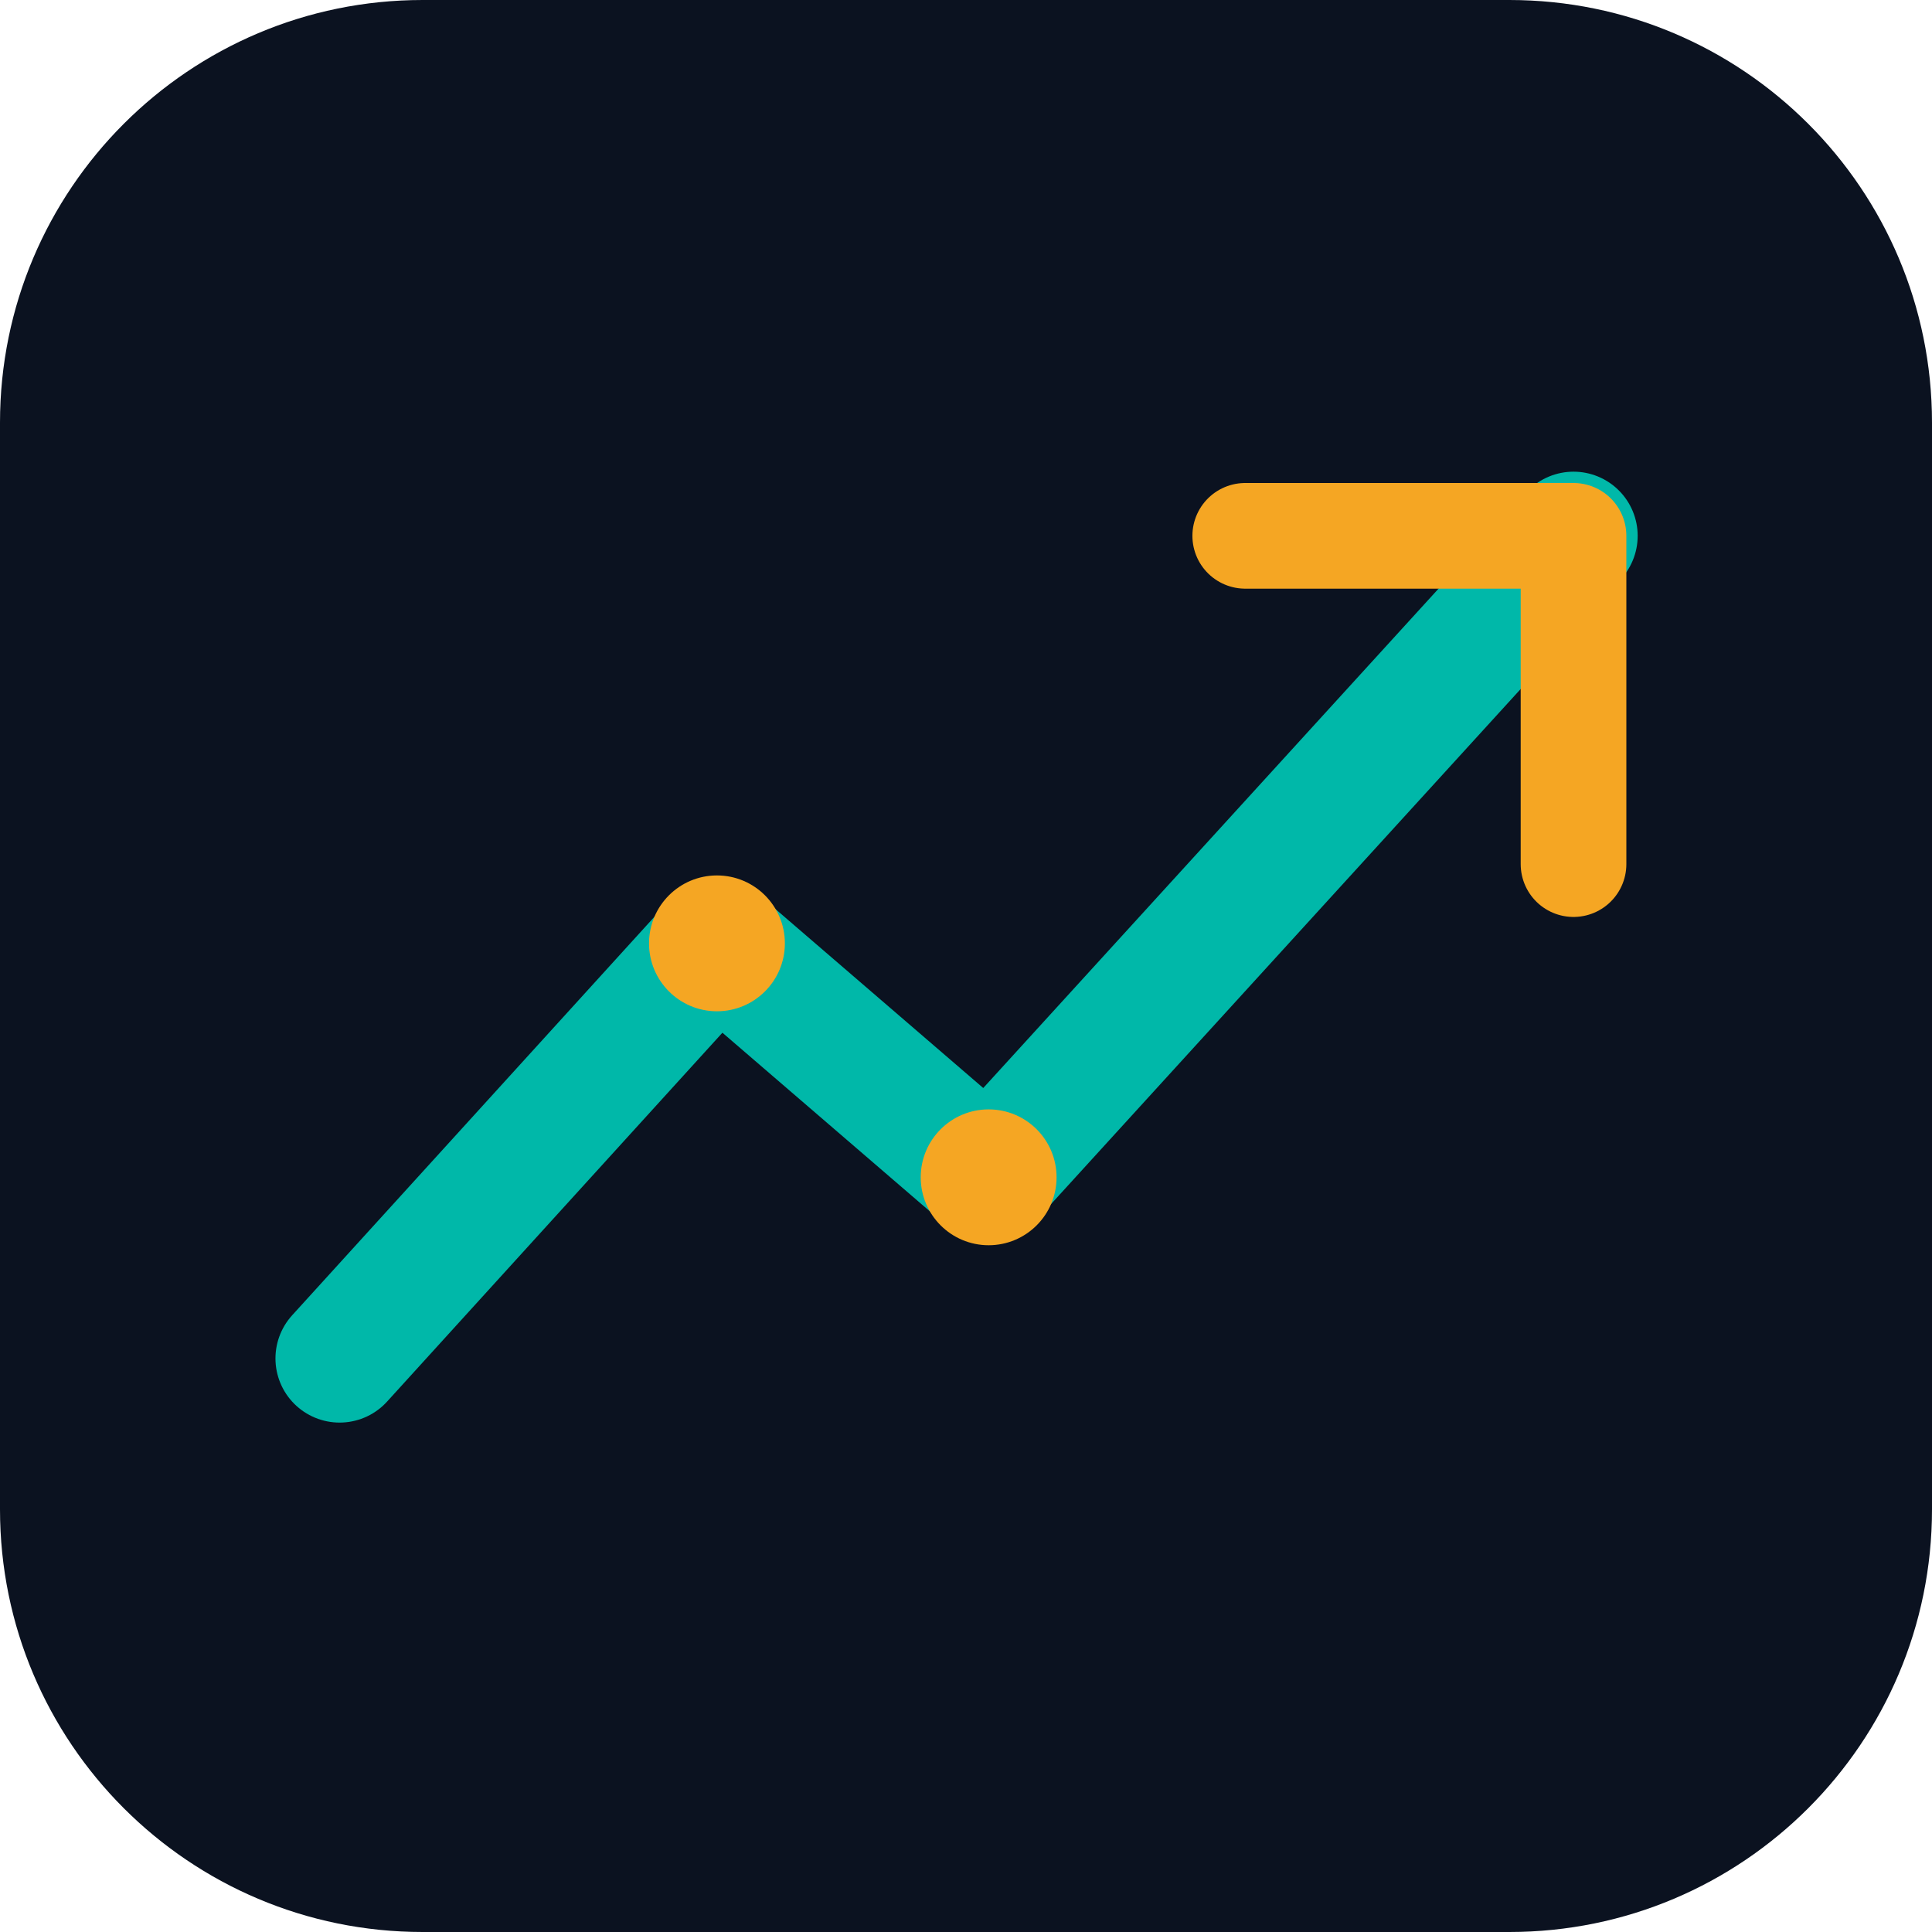
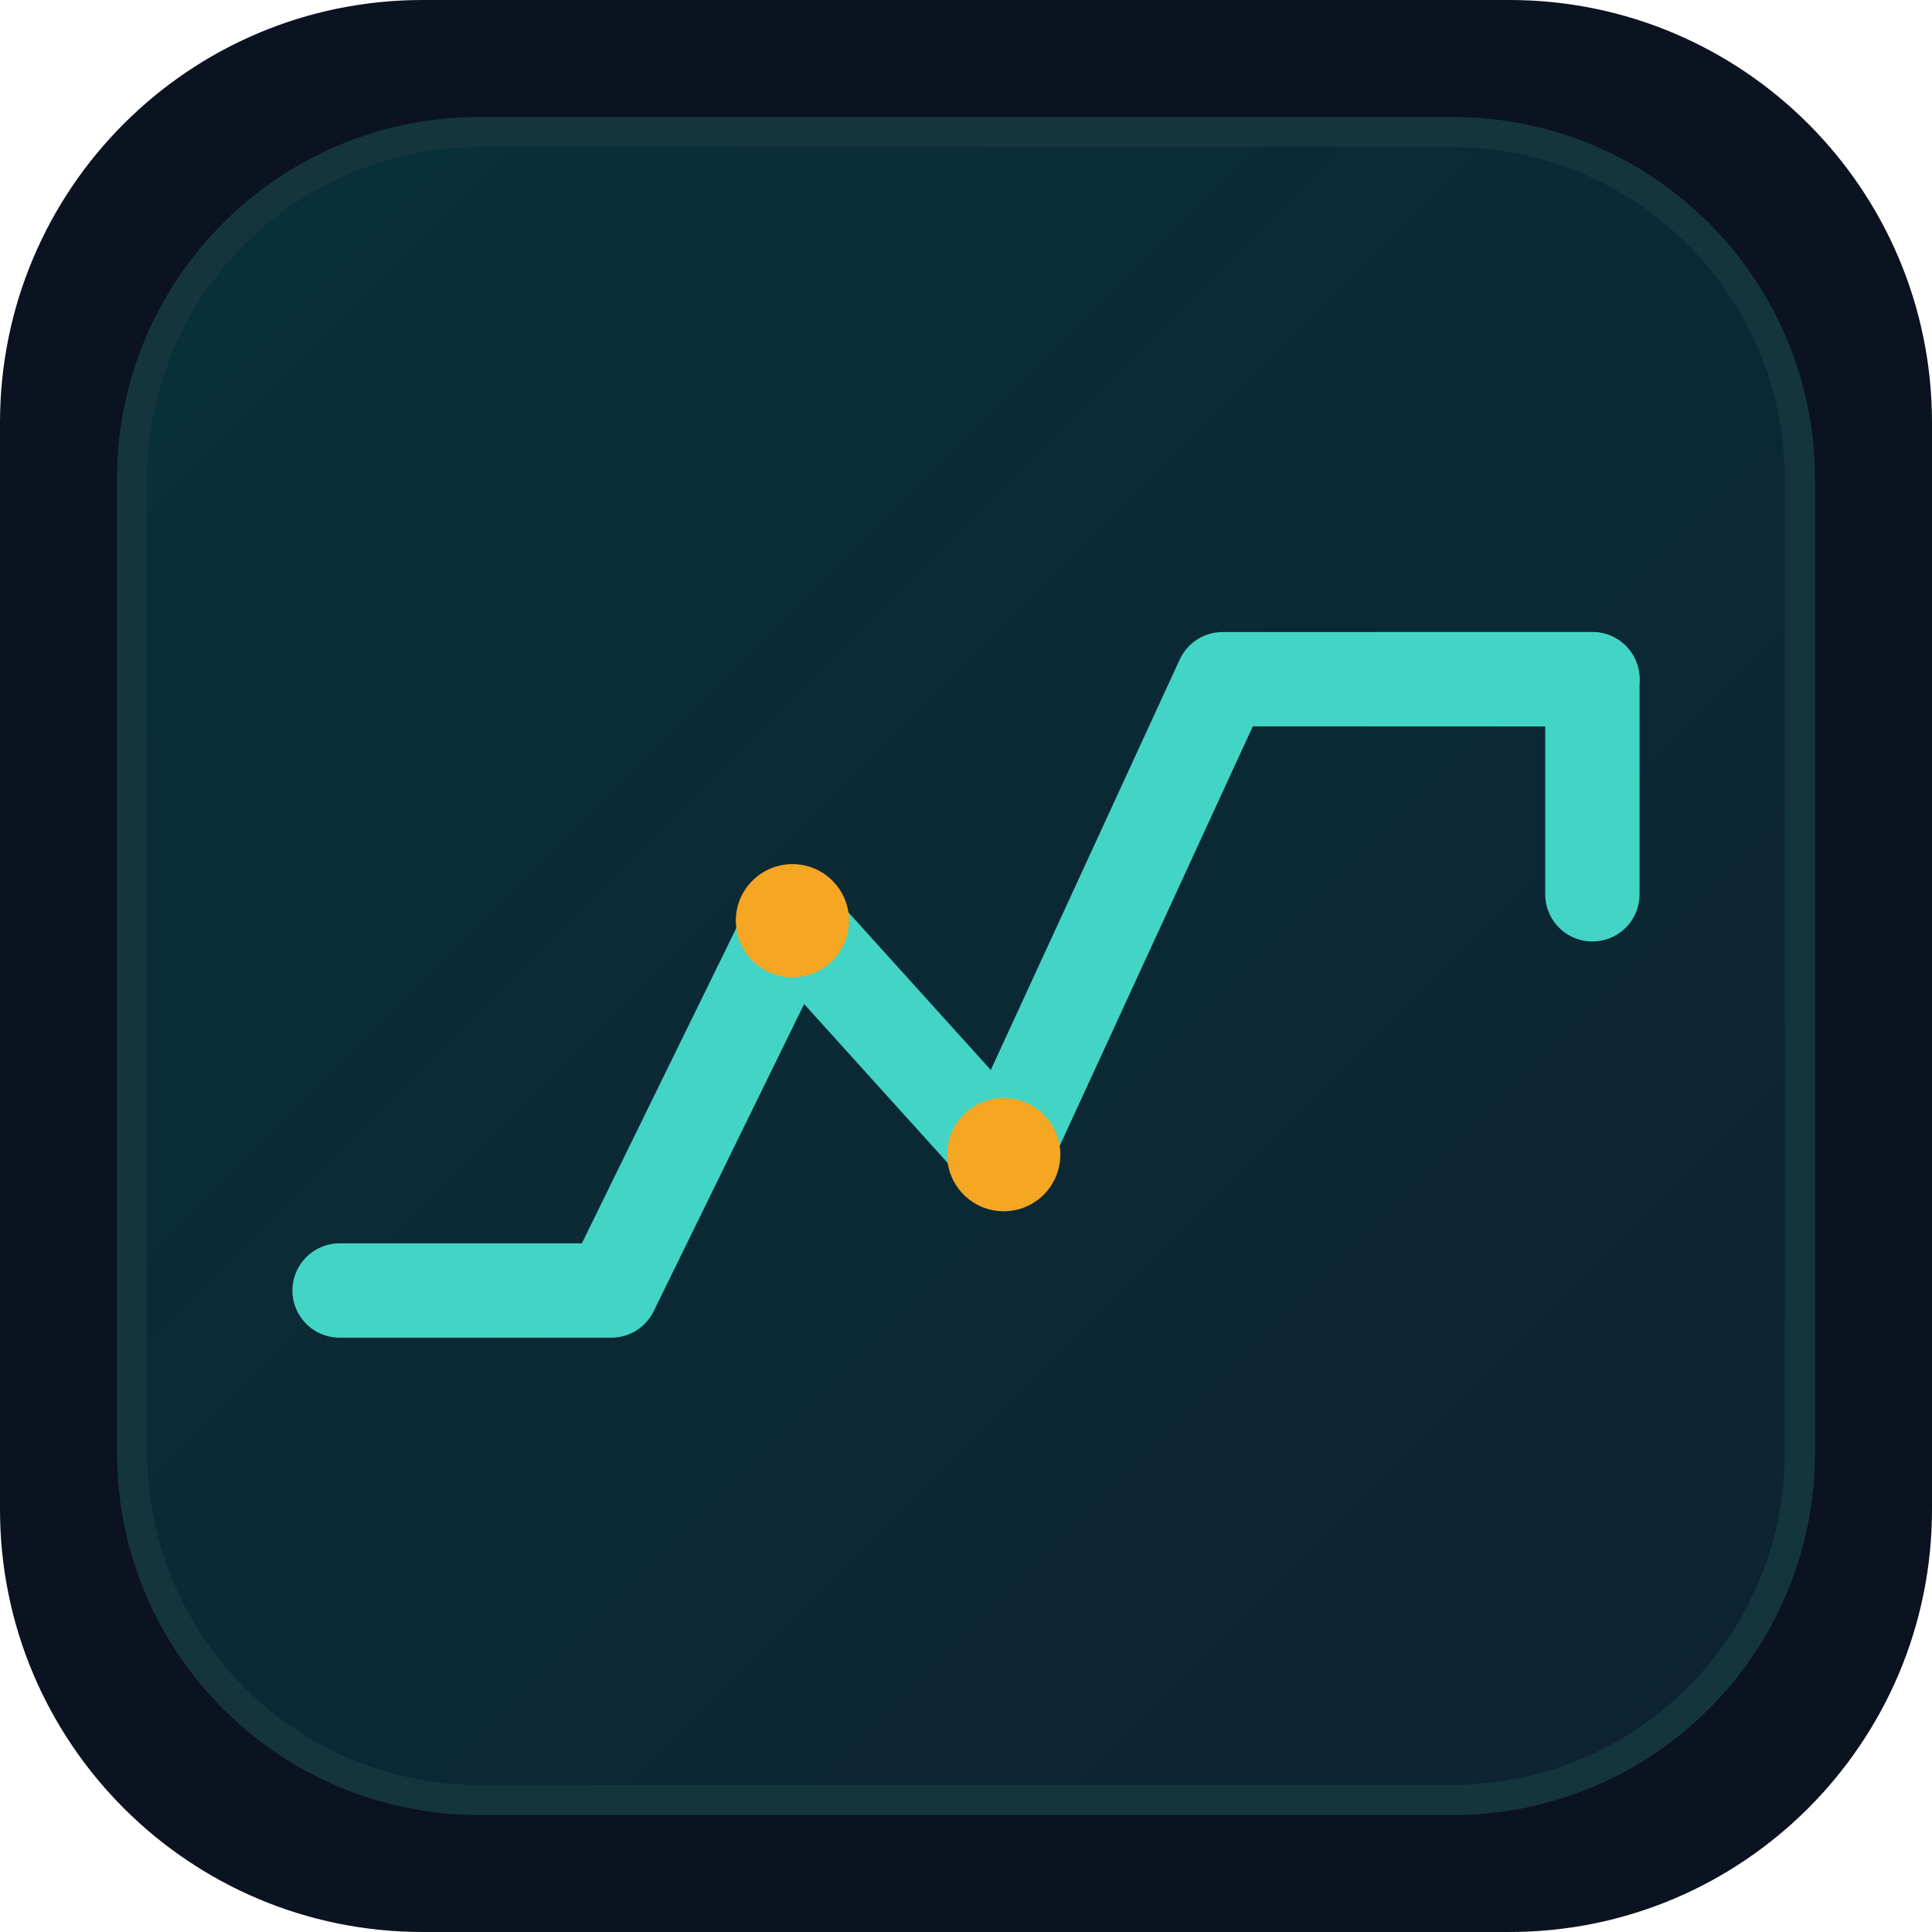
<svg xmlns="http://www.w3.org/2000/svg" viewBox="0 0 512 512">
+   <defs>
+     <linearGradient id="g" x1="0" y1="0" x2="1" y2="1">
+       <stop stop-color="#00b8a9" />
+       <stop offset="1" stop-color="#176b86" />
+     </linearGradient>
+   </defs>
  <rect width="512" height="512" rx="112" fill="#0b1220" />
-   <path d="M90 360 190 250l72 62 155-170" fill="none" stroke="#00b8a9" stroke-width="34" stroke-linecap="round" stroke-linejoin="round" />
-   <path d="M330 142h87v87" fill="none" stroke="#f5a623" stroke-width="28" stroke-linecap="round" stroke-linejoin="round" />
-   <circle cx="190" cy="250" r="18" fill="#f5a623" />
-   <circle cx="262" cy="312" r="18" fill="#f5a623" />
+   <rect x="35" y="35" width="442" height="442" rx="92" fill="url(#g)" opacity=".18" stroke="#42d5c5" stroke-width="8" />
+   <path d="M90 342h72l48-98 56 62 58-126 98 0" fill="none" stroke="#42d5c5" stroke-width="25" stroke-linecap="round" stroke-linejoin="round" />
+   <path d="M365 180h57v57" fill="none" stroke="#42d5c5" stroke-width="25" stroke-linecap="round" stroke-linejoin="round" />
+   <circle cx="210" cy="244" r="15" fill="#f5a623" />
+   <circle cx="266" cy="306" r="15" fill="#f5a623" />
</svg>
